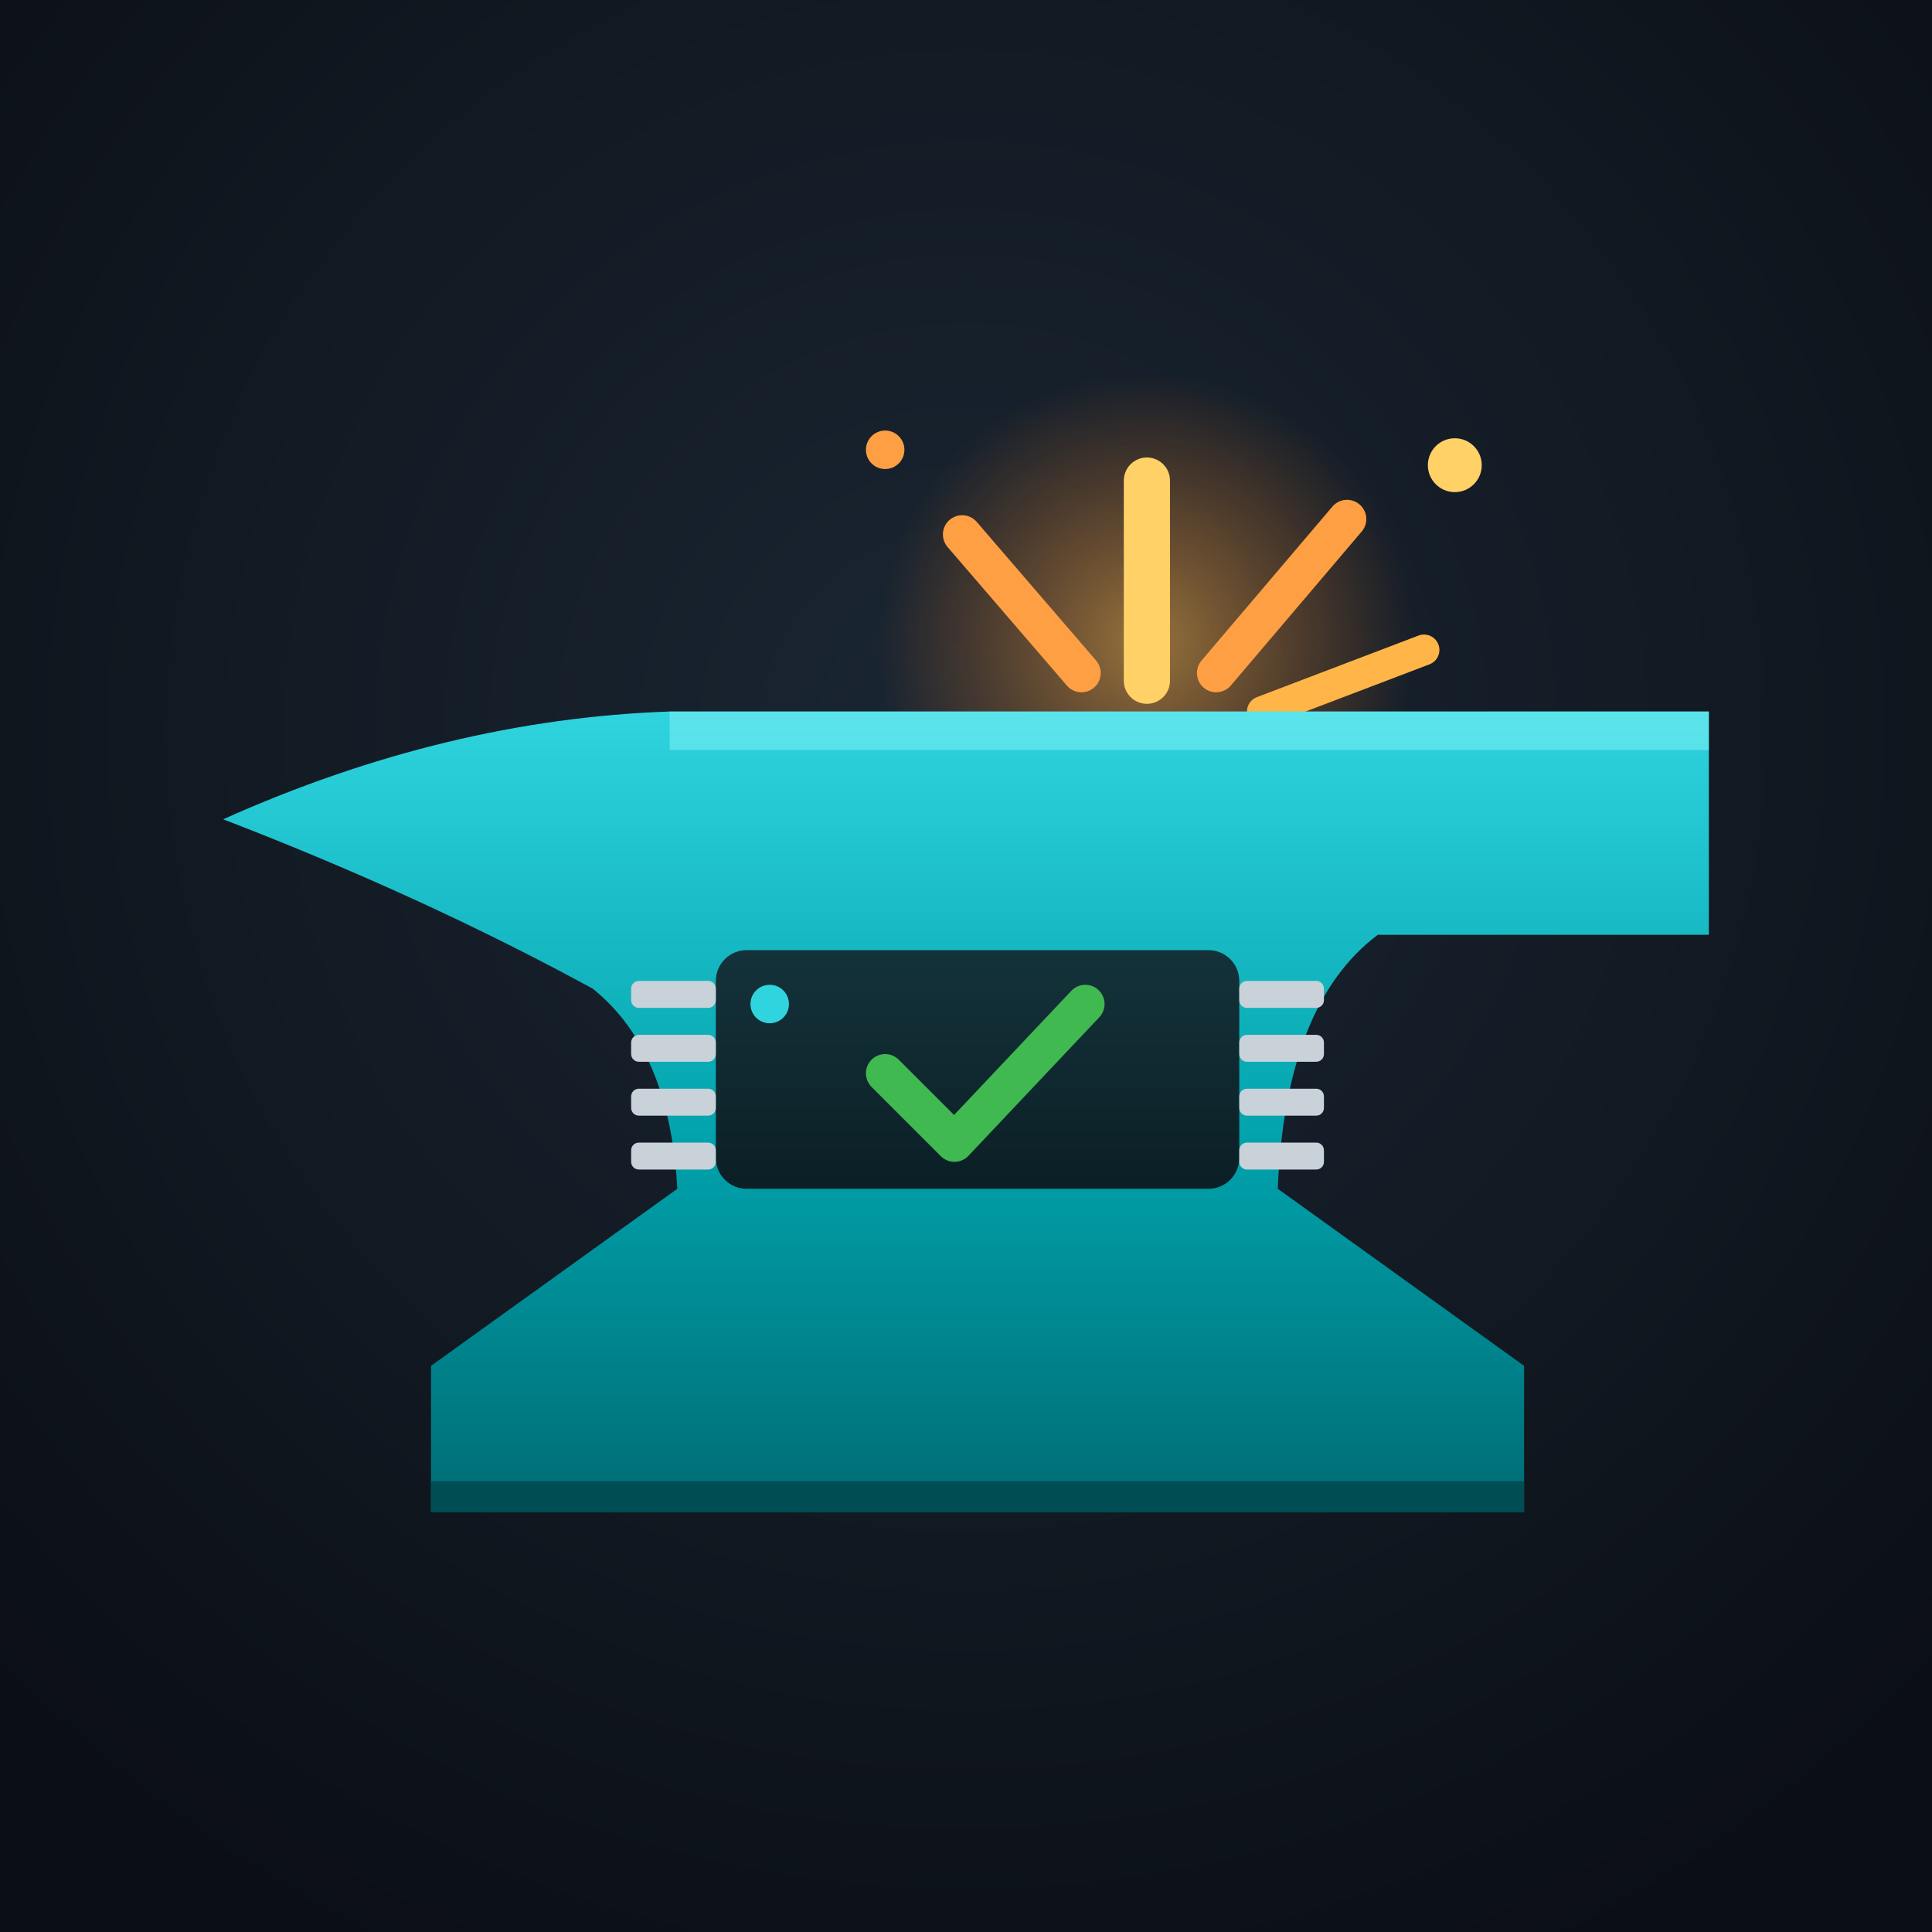
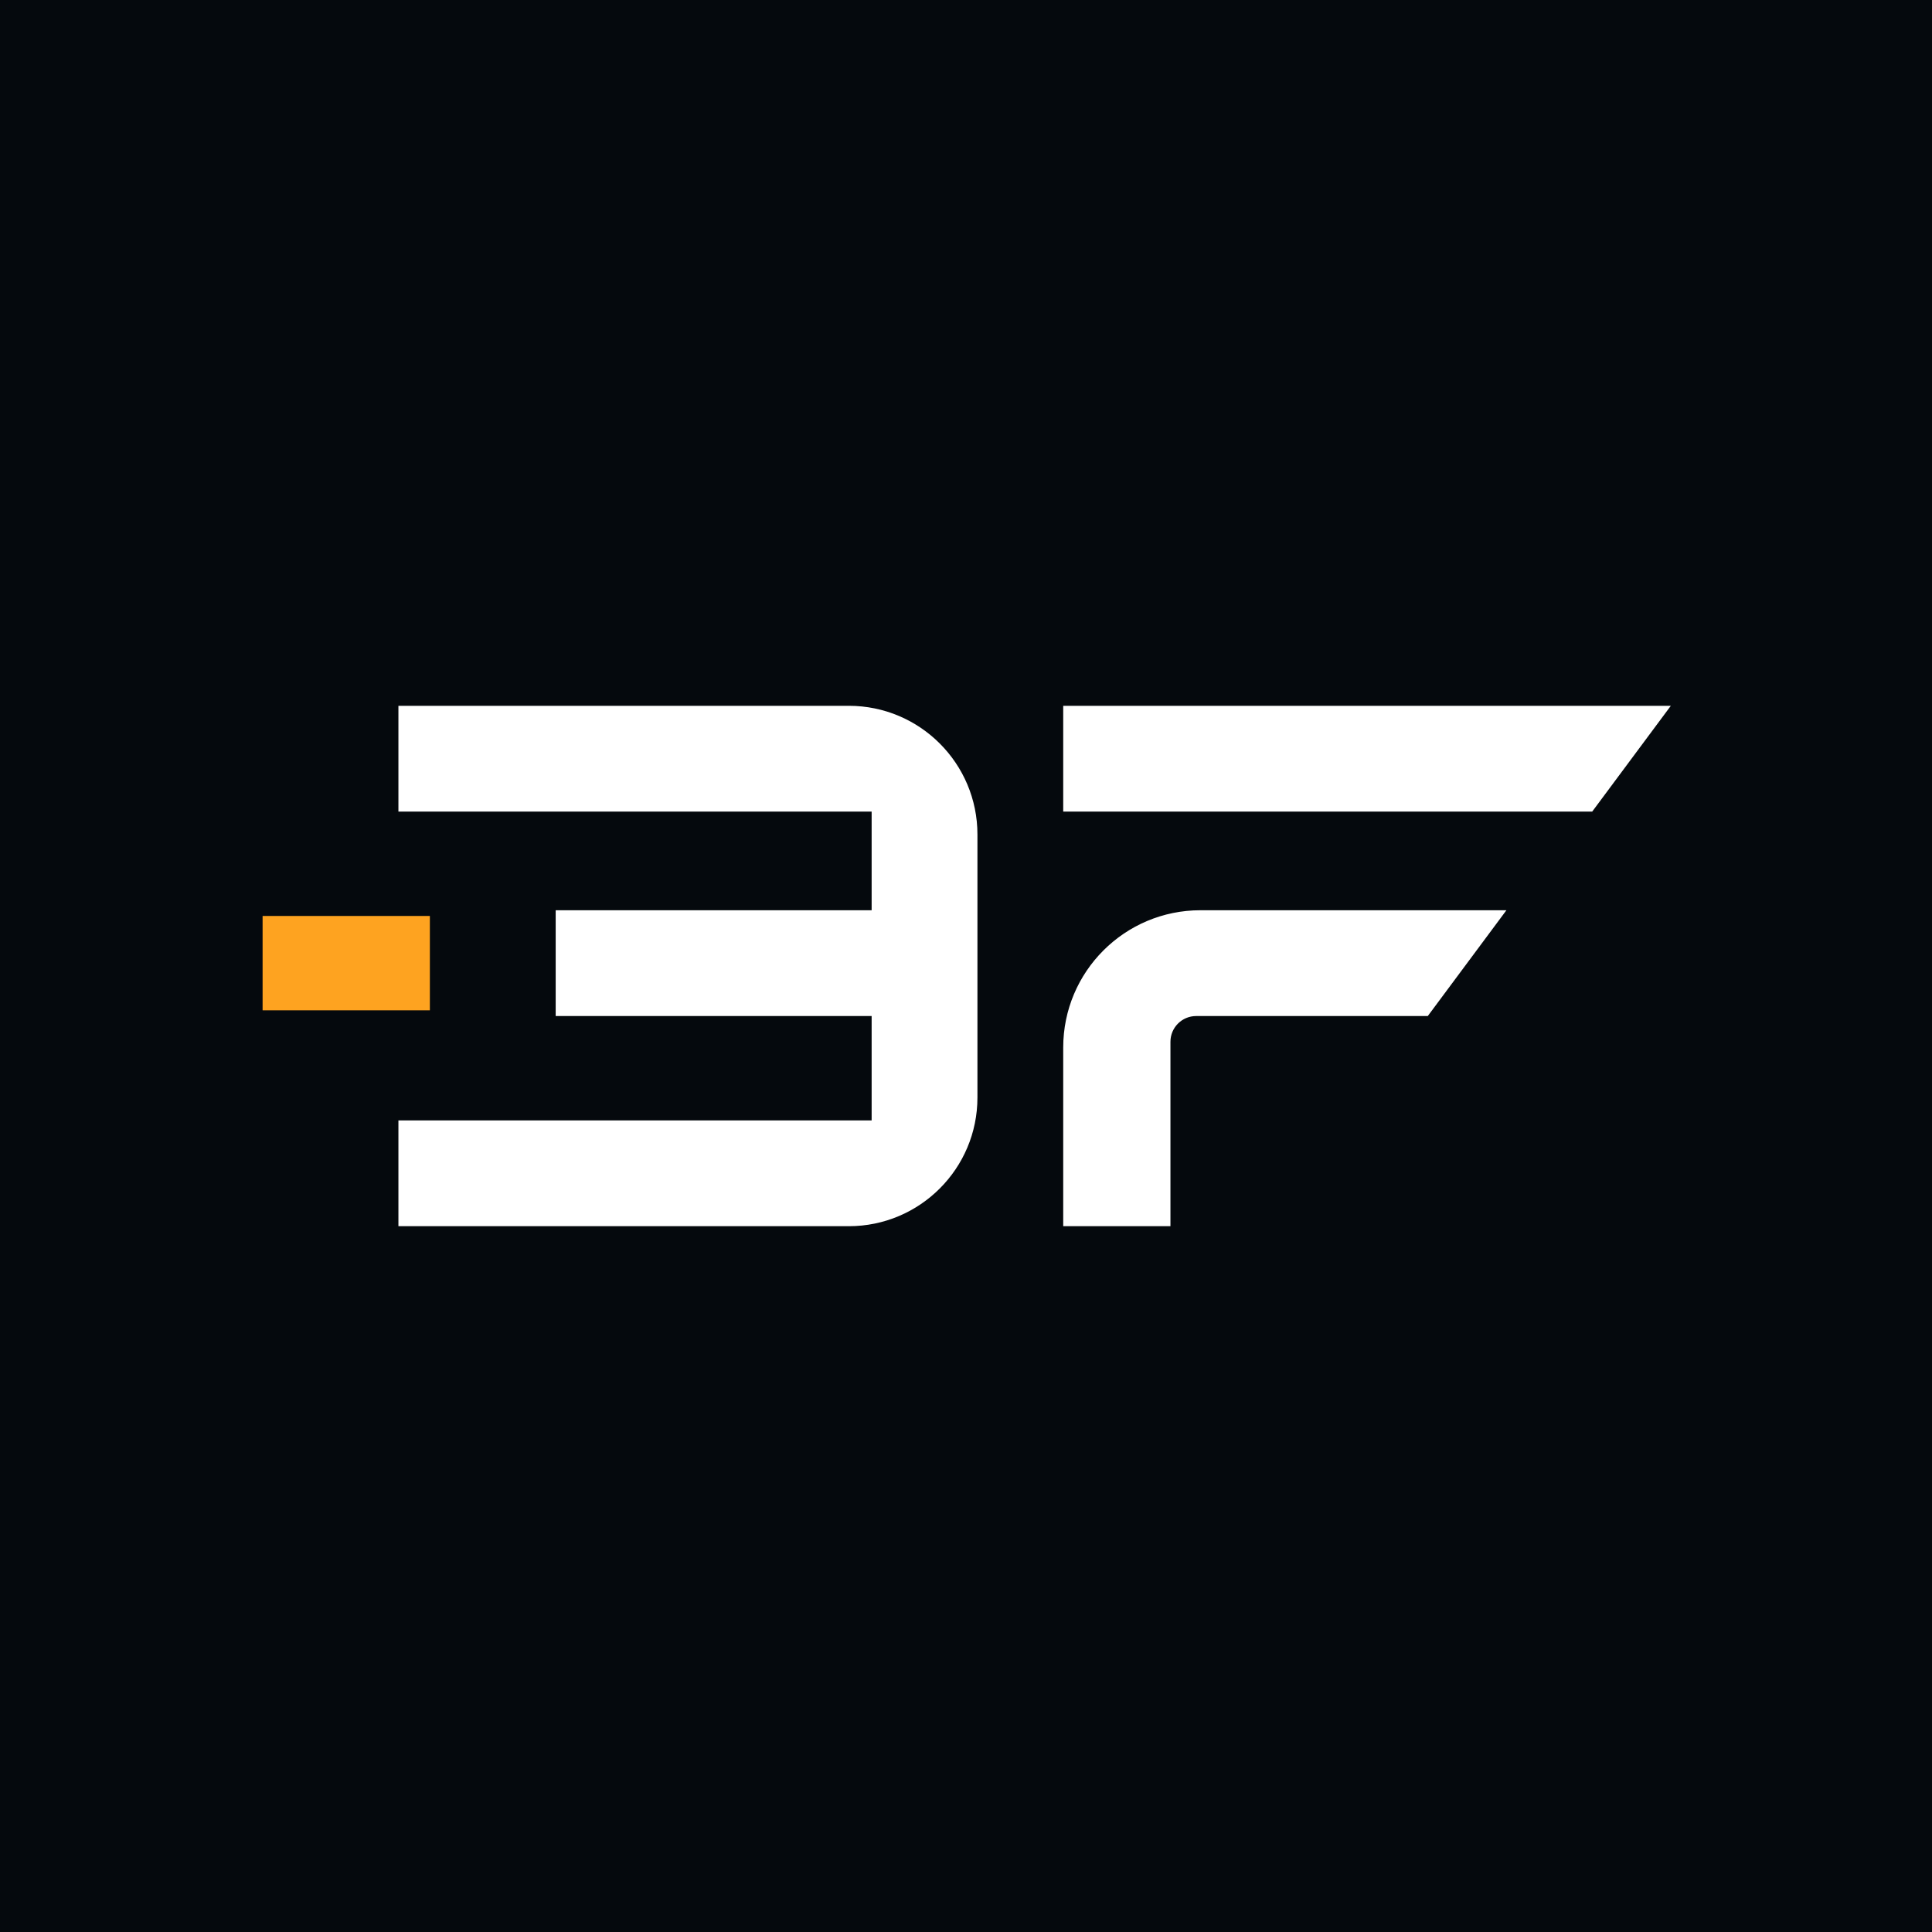
- <svg xmlns="http://www.w3.org/2000/svg" viewBox="0 0 512 512">
-   <defs>
-     <radialGradient id="bg" cx="50%" cy="38%" r="70%">
-       <stop offset="0" stop-color="#1A2633" />
-       <stop offset="1" stop-color="#0B0F15" />
-     </radialGradient>
-     <linearGradient id="steel" x1="0" y1="0" x2="0" y2="1">
-       <stop offset="0" stop-color="#2FD4DE" />
-       <stop offset="0.55" stop-color="#00A1AB" />
-       <stop offset="1" stop-color="#006B73" />
-     </linearGradient>
-     <linearGradient id="chip" x1="0" y1="0" x2="0" y2="1">
-       <stop offset="0" stop-color="#14323A" />
-       <stop offset="1" stop-color="#0B1F25" />
-     </linearGradient>
-     <radialGradient id="glow" cx="50%" cy="50%" r="50%">
-       <stop offset="0" stop-color="#FFB547" stop-opacity="0.55" />
-       <stop offset="1" stop-color="#FF7A1A" stop-opacity="0" />
-     </radialGradient>
-   </defs>
-   <rect width="512" height="512" fill="url(#bg)" />
-   <g transform="translate(256 262) scale(1.02) translate(-253 -240)">
-     <circle cx="300" cy="150" r="70" fill="url(#glow)" />
-     <path d="M300 160 L300 108" stroke="#FFD166" stroke-width="12" stroke-linecap="round" />
-     <path d="M318 158 L352 118" stroke="#FF9F43" stroke-width="10" stroke-linecap="round" />
-     <path d="M283 158 L252 122" stroke="#FF9F43" stroke-width="10" stroke-linecap="round" />
-     <path d="M330 168 L372 152" stroke="#FFB547" stroke-width="8" stroke-linecap="round" />
-     <circle cx="380" cy="104" r="7" fill="#FFD166" />
-     <circle cx="232" cy="100" r="5" fill="#FF9F43" />
-     <path d="M60 196 Q118 170 176 168 L446 168 L446 226 L360 226 Q336 244 334 292 L398 338 L398 376 L114 376 L114 338 L178 292 Q176 256 156 240 Q112 216 60 196 Z" fill="url(#steel)" />
-     <rect x="176" y="168" width="270" height="10" fill="#7FF0F6" opacity="0.55" />
-     <rect x="188" y="230" width="136" height="62" rx="8" fill="url(#chip)" />
-     <rect x="166" y="238" width="22" height="7" rx="2" fill="#C9D1D9" />
-     <rect x="324" y="238" width="22" height="7" rx="2" fill="#C9D1D9" />
-     <rect x="166" y="252" width="22" height="7" rx="2" fill="#C9D1D9" />
-     <rect x="324" y="252" width="22" height="7" rx="2" fill="#C9D1D9" />
-     <rect x="166" y="266" width="22" height="7" rx="2" fill="#C9D1D9" />
-     <rect x="324" y="266" width="22" height="7" rx="2" fill="#C9D1D9" />
-     <rect x="166" y="280" width="22" height="7" rx="2" fill="#C9D1D9" />
-     <rect x="324" y="280" width="22" height="7" rx="2" fill="#C9D1D9" />
-     <circle cx="202" cy="244" r="5" fill="#2FD4DE" />
-     <path d="M232 262 L250 280 L284 244" fill="none" stroke="#3FB950" stroke-width="10" stroke-linecap="round" stroke-linejoin="round" />
-     <rect x="114" y="368" width="284" height="8" fill="#004E54" />
+ <svg xmlns="http://www.w3.org/2000/svg" viewBox="0 0 1000 1000">
+   <rect width="1000" height="1000" fill="#05090D" />
+   <g transform="translate(500 500) scale(0.74) translate(-537 -230)">
+     <path d="M140 48 H455 A90 90 0 0 1 545 138 V235 A30 30 0 0 1 515 265 H250 V191 H471 V122 H140 Z M140 338 H471 V265 H250 V191 H515 A30 30 0 0 1 545 221 V322 A90 90 0 0 1 455 412 H140 Z M605 48 H1030 L975 122 H605 Z M605 412 V287 A96 96 0 0 1 701 191 H915 L860 265 H698 A18 18 0 0 0 680 283 V412 Z" fill="#FFFFFF" />
+     <path d="M45 195 H162 V261 H45 V195 Z" fill="#FEA320" />
  </g>
</svg>
